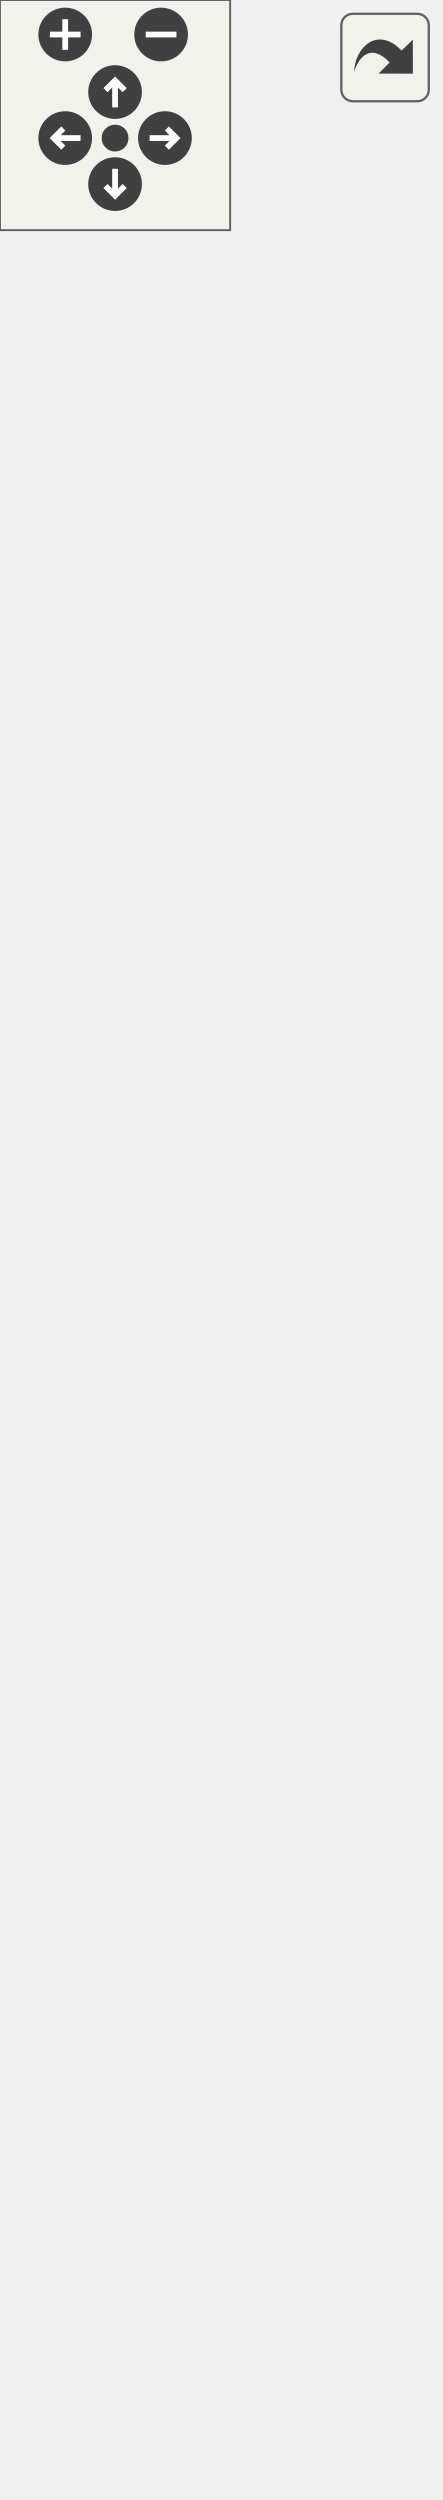
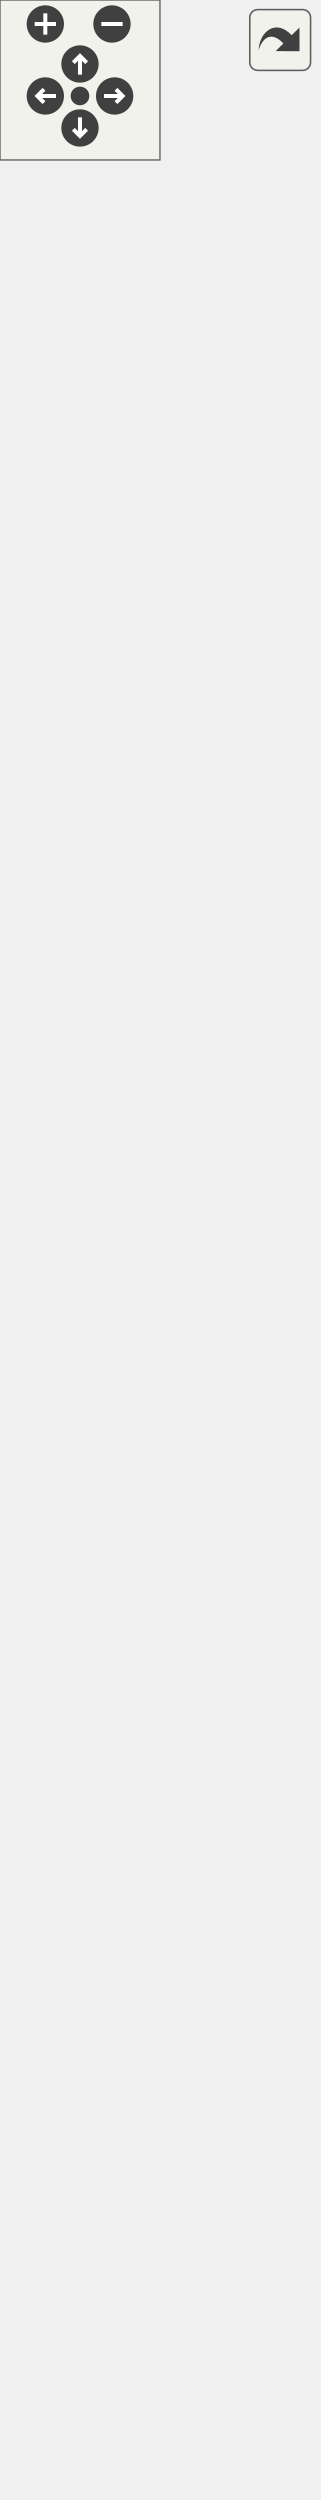
<svg xmlns="http://www.w3.org/2000/svg" xmlns:xlink="http://www.w3.org/1999/xlink" id="main" version="1.1" xml:space="preserve">
  <style type="text/css">
.edge:hover path { stroke: red; }
.edge:hover polygon { stroke: red; fill: red; }
</style>
  <defs>
    <circle id="rim" cx="0" cy="0" r="7" />
    <circle id="rim2" cx="0" cy="0" r="3.5" />
    <g id="zoomPlus">
      <use xlink:href="#rim" fill="#404040">
        <set attributeName="fill" to="#808080" begin="zoomplus.mouseover" end="zoomplus.mouseout" />
      </use>
      <path d="M-4,0h8M0,-4v8" fill="none" stroke="white" stroke-width="1.5" pointer-events="none" />
    </g>
    <g id="zoomMin">
      <use xlink:href="#rim" fill="#404040">
        <set attributeName="fill" to="#808080" begin="zoomminus.mouseover" end="zoomminus.mouseout" />
      </use>
      <path d="M-4,0h8" fill="none" stroke="white" stroke-width="1.5" pointer-events="none" />
    </g>
    <g id="dirArrow">
      <path fill="none" stroke="white" stroke-width="1.5" d="M0,-3.0v7 M-2.5,-0.5L0,-3.0L2.5,-0.5" />
    </g>
    <g id="resetDef">
      <use xlink:href="#rim2" fill="#404040">
        <set attributeName="fill" to="#808080" begin="reset.mouseover" end="reset.mouseout" />
      </use>
    </g>
  </defs>
  <svg id="graph" class="graph">
    <g id="viewport">
      <g id="node1" class="node">
-         <polygon fill="#bfbfbf" stroke="black" points="23.568,-1 23.568,-115 90.432,-115 90.432,-1 23.568,-1" />
-         <text text-anchor="middle" x="57" y="-103" font-family="Helvetica,sans-Serif" font-size="10.00">hal::Led</text>
-         <polyline fill="none" stroke="black" points="23.568,-97 90.432,-97 " />
-         <text text-anchor="middle" x="57" y="-85" font-family="Helvetica,sans-Serif" font-size="10.00"> </text>
-         <polyline fill="none" stroke="black" points="23.568,-79 90.432,-79 " />
-         <text text-anchor="start" x="31.568" y="-67" font-family="Helvetica,sans-Serif" font-size="10.00">+ Led()</text>
-         <text text-anchor="start" x="31.568" y="-57" font-family="Helvetica,sans-Serif" font-size="10.00">+ disable()</text>
-         <text text-anchor="start" x="31.568" y="-47" font-family="Helvetica,sans-Serif" font-size="10.00">+ enable()</text>
-         <text text-anchor="start" x="31.568" y="-37" font-family="Helvetica,sans-Serif" font-size="10.00">+ enable()</text>
-         <text text-anchor="start" x="31.568" y="-27" font-family="Helvetica,sans-Serif" font-size="10.00">+ enable()</text>
-         <text text-anchor="start" x="31.568" y="-17" font-family="Helvetica,sans-Serif" font-size="10.00">+ flash()</text>
-         <text text-anchor="start" x="31.568" y="-7" font-family="Helvetica,sans-Serif" font-size="10.00">+ get_info()</text>
+         <polygon fill="#bfbfbf" stroke="black" points="25.568,-1 25.568,-115 92.432,-115 92.432,-1 25.568,-1" />
+         <text text-anchor="middle" x="59" y="-103" font-family="Helvetica,sans-Serif" font-size="10.00">hal::Led</text>
+         <polyline fill="none" stroke="black" points="25.568,-97 92.432,-97 " />
+         <text text-anchor="middle" x="59" y="-85" font-family="Helvetica,sans-Serif" font-size="10.00"> </text>
+         <polyline fill="none" stroke="black" points="25.568,-79 92.432,-79 " />
+         <text text-anchor="start" x="33.568" y="-67" font-family="Helvetica,sans-Serif" font-size="10.00">+ Led()</text>
+         <text text-anchor="start" x="33.568" y="-57" font-family="Helvetica,sans-Serif" font-size="10.00">+ disable()</text>
+         <text text-anchor="start" x="33.568" y="-47" font-family="Helvetica,sans-Serif" font-size="10.00">+ enable()</text>
+         <text text-anchor="start" x="33.568" y="-37" font-family="Helvetica,sans-Serif" font-size="10.00">+ enable()</text>
+         <text text-anchor="start" x="33.568" y="-27" font-family="Helvetica,sans-Serif" font-size="10.00">+ enable()</text>
+         <text text-anchor="start" x="33.568" y="-17" font-family="Helvetica,sans-Serif" font-size="10.00">+ flash()</text>
+         <text text-anchor="start" x="33.568" y="-7" font-family="Helvetica,sans-Serif" font-size="10.00">+ get_info()</text>
      </g>
      <g id="node2" class="node">
        <g id="a_node2">
          <a xlink:href="classhal_1_1_device.html" target="_top" xlink:title="Device Class. ">
-             <polygon fill="none" stroke="black" points="24.266,-153 24.266,-227 89.734,-227 89.734,-153 24.266,-153" />
-             <text text-anchor="middle" x="57" y="-215" font-family="Helvetica,sans-Serif" font-size="10.00">hal::Device</text>
-             <polyline fill="none" stroke="black" points="24.266,-209 89.734,-209 " />
-             <text text-anchor="middle" x="57" y="-197" font-family="Helvetica,sans-Serif" font-size="10.00"> </text>
-             <polyline fill="none" stroke="black" points="24.266,-191 89.734,-191 " />
-             <text text-anchor="start" x="32.266" y="-179" font-family="Helvetica,sans-Serif" font-size="10.00">+ Device()</text>
-             <text text-anchor="start" x="32.266" y="-169" font-family="Helvetica,sans-Serif" font-size="10.00">+ read()</text>
-             <text text-anchor="start" x="32.266" y="-159" font-family="Helvetica,sans-Serif" font-size="10.00">+ write()</text>
+             <polygon fill="none" stroke="black" points="26.266,-153 26.266,-227 91.734,-227 91.734,-153 26.266,-153" />
+             <text text-anchor="middle" x="59" y="-215" font-family="Helvetica,sans-Serif" font-size="10.00">hal::Device</text>
+             <polyline fill="none" stroke="black" points="26.266,-209 91.734,-209 " />
+             <text text-anchor="middle" x="59" y="-197" font-family="Helvetica,sans-Serif" font-size="10.00"> </text>
+             <polyline fill="none" stroke="black" points="26.266,-191 91.734,-191 " />
+             <text text-anchor="start" x="34.266" y="-179" font-family="Helvetica,sans-Serif" font-size="10.00">+ Device()</text>
+             <text text-anchor="start" x="34.266" y="-169" font-family="Helvetica,sans-Serif" font-size="10.00">+ read()</text>
+             <text text-anchor="start" x="34.266" y="-159" font-family="Helvetica,sans-Serif" font-size="10.00">+ write()</text>
          </a>
        </g>
      </g>
      <g id="edge1" class="edge">
-         <path fill="none" stroke="midnightblue" d="M57,-142.708C57,-133.887 57,-124.564 57,-115.467" />
-         <polygon fill="none" stroke="midnightblue" points="53.5,-142.788 57,-152.788 60.5,-142.788 53.5,-142.788" />
+         <path fill="none" stroke="midnightblue" d="M59,-142.708C59,-133.887 59,-124.564 59,-115.467" />
+         <polygon fill="none" stroke="midnightblue" points="55.5,-142.788 59,-152.788 62.5,-142.788 55.5,-142.788" />
      </g>
      <g id="node3" class="node">
        <g id="a_node3">
-           <a xlink:href="classsys_1_1_file.html" target="_top" xlink:title="File Class. ">
-             <polygon fill="none" stroke="black" points="16.759,-265 16.759,-429 97.241,-429 97.241,-265 16.759,-265" />
-             <text text-anchor="middle" x="57" y="-417" font-family="Helvetica,sans-Serif" font-size="10.00">sys::File</text>
-             <polyline fill="none" stroke="black" points="16.759,-411 97.241,-411 " />
-             <text text-anchor="start" x="24.759" y="-399" font-family="Helvetica,sans-Serif" font-size="10.00"># m_fd</text>
-             <polyline fill="none" stroke="black" points="16.759,-393 97.241,-393 " />
-             <text text-anchor="start" x="24.759" y="-381" font-family="Helvetica,sans-Serif" font-size="10.00">+ File()</text>
-             <text text-anchor="start" x="24.759" y="-371" font-family="Helvetica,sans-Serif" font-size="10.00">+ close()</text>
-             <text text-anchor="start" x="24.759" y="-361" font-family="Helvetica,sans-Serif" font-size="10.00">+ create()</text>
-             <text text-anchor="start" x="24.759" y="-351" font-family="Helvetica,sans-Serif" font-size="10.00">+ fileno()</text>
-             <text text-anchor="start" x="24.759" y="-341" font-family="Helvetica,sans-Serif" font-size="10.00">+ flags()</text>
-             <text text-anchor="start" x="24.759" y="-331" font-family="Helvetica,sans-Serif" font-size="10.00">+ gets()</text>
-             <text text-anchor="start" x="24.759" y="-321" font-family="Helvetica,sans-Serif" font-size="10.00">and 21 more...</text>
-             <text text-anchor="start" x="24.759" y="-311" font-family="Helvetica,sans-Serif" font-size="10.00">+ name()</text>
-             <text text-anchor="start" x="24.759" y="-301" font-family="Helvetica,sans-Serif" font-size="10.00">+ remove()</text>
-             <text text-anchor="start" x="24.759" y="-291" font-family="Helvetica,sans-Serif" font-size="10.00">+ size()</text>
-             <text text-anchor="start" x="24.759" y="-281" font-family="Helvetica,sans-Serif" font-size="10.00">+ stat()</text>
-             <text text-anchor="start" x="24.759" y="-271" font-family="Helvetica,sans-Serif" font-size="10.00">+ suffix()</text>
+           <a xlink:href="classapi_1_1_hal_work_object.html" target="_top" xlink:title="Hal Object Class. ">
+             <polygon fill="none" stroke="black" points="8.019,-265 8.019,-319 109.981,-319 109.981,-265 8.019,-265" />
+             <text text-anchor="middle" x="59" y="-307" font-family="Helvetica,sans-Serif" font-size="10.00">api::HalWorkObject</text>
+             <polyline fill="none" stroke="black" points="8.019,-301 109.981,-301 " />
+             <text text-anchor="middle" x="59" y="-289" font-family="Helvetica,sans-Serif" font-size="10.00"> </text>
+             <polyline fill="none" stroke="black" points="8.019,-283 109.981,-283 " />
+             <text text-anchor="middle" x="59" y="-271" font-family="Helvetica,sans-Serif" font-size="10.00"> </text>
          </a>
        </g>
      </g>
      <g id="edge2" class="edge">
-         <path fill="none" stroke="midnightblue" d="M57,-254.725C57,-245.069 57,-235.708 57,-227.267" />
-         <polygon fill="none" stroke="midnightblue" points="53.5,-254.868 57,-264.868 60.5,-254.868 53.5,-254.868" />
+         <path fill="none" stroke="midnightblue" d="M59,-254.767C59,-245.739 59,-236.063 59,-227.045" />
+         <polygon fill="none" stroke="midnightblue" points="55.5,-254.987 59,-264.987 62.5,-254.987 55.5,-254.987" />
      </g>
      <g id="node4" class="node">
        <g id="a_node4">
-           <a xlink:href="classapi_1_1_s_object.html" target="_top" xlink:title="SObject Class. ">
-             <polygon fill="none" stroke="black" points="-0.192,-467 -0.192,-591 114.192,-591 114.192,-467 -0.192,-467" />
-             <text text-anchor="middle" x="57" y="-579" font-family="Helvetica,sans-Serif" font-size="10.00">api::SObject</text>
-             <polyline fill="none" stroke="black" points="-0.192,-573 114.192,-573 " />
-             <text text-anchor="middle" x="57" y="-561" font-family="Helvetica,sans-Serif" font-size="10.00"> </text>
-             <polyline fill="none" stroke="black" points="-0.192,-555 114.192,-555 " />
-             <text text-anchor="start" x="7.808" y="-543" font-family="Helvetica,sans-Serif" font-size="10.00">+ SObject()</text>
-             <text text-anchor="start" x="7.808" y="-533" font-family="Helvetica,sans-Serif" font-size="10.00">+ api_version()</text>
-             <text text-anchor="start" x="7.808" y="-523" font-family="Helvetica,sans-Serif" font-size="10.00">+ clear_error()</text>
-             <text text-anchor="start" x="7.808" y="-513" font-family="Helvetica,sans-Serif" font-size="10.00">+ error_number()</text>
-             <text text-anchor="start" x="7.808" y="-503" font-family="Helvetica,sans-Serif" font-size="10.00">+ exit_fatal()</text>
-             <text text-anchor="start" x="7.808" y="-493" font-family="Helvetica,sans-Serif" font-size="10.00"># set_error_number()</text>
-             <text text-anchor="start" x="7.808" y="-483" font-family="Helvetica,sans-Serif" font-size="10.00"># set_error_number_if</text>
-             <text text-anchor="start" x="7.808" y="-473" font-family="Helvetica,sans-Serif" font-size="10.00">_error()</text>
+           <a xlink:href="classsys_1_1_file.html" target="_top" xlink:title="File Class. ">
+             <polygon fill="none" stroke="black" points="18.759,-357 18.759,-521 99.241,-521 99.241,-357 18.759,-357" />
+             <text text-anchor="middle" x="59" y="-509" font-family="Helvetica,sans-Serif" font-size="10.00">sys::File</text>
+             <polyline fill="none" stroke="black" points="18.759,-503 99.241,-503 " />
+             <text text-anchor="start" x="26.759" y="-491" font-family="Helvetica,sans-Serif" font-size="10.00"># m_fd</text>
+             <polyline fill="none" stroke="black" points="18.759,-485 99.241,-485 " />
+             <text text-anchor="start" x="26.759" y="-473" font-family="Helvetica,sans-Serif" font-size="10.00">+ File()</text>
+             <text text-anchor="start" x="26.759" y="-463" font-family="Helvetica,sans-Serif" font-size="10.00">+ close()</text>
+             <text text-anchor="start" x="26.759" y="-453" font-family="Helvetica,sans-Serif" font-size="10.00">+ create()</text>
+             <text text-anchor="start" x="26.759" y="-443" font-family="Helvetica,sans-Serif" font-size="10.00">+ fileno()</text>
+             <text text-anchor="start" x="26.759" y="-433" font-family="Helvetica,sans-Serif" font-size="10.00">+ flags()</text>
+             <text text-anchor="start" x="26.759" y="-423" font-family="Helvetica,sans-Serif" font-size="10.00">+ gets()</text>
+             <text text-anchor="start" x="26.759" y="-413" font-family="Helvetica,sans-Serif" font-size="10.00">and 21 more...</text>
+             <text text-anchor="start" x="26.759" y="-403" font-family="Helvetica,sans-Serif" font-size="10.00">+ name()</text>
+             <text text-anchor="start" x="26.759" y="-393" font-family="Helvetica,sans-Serif" font-size="10.00">+ remove()</text>
+             <text text-anchor="start" x="26.759" y="-383" font-family="Helvetica,sans-Serif" font-size="10.00">+ size()</text>
+             <text text-anchor="start" x="26.759" y="-373" font-family="Helvetica,sans-Serif" font-size="10.00">+ stat()</text>
+             <text text-anchor="start" x="26.759" y="-363" font-family="Helvetica,sans-Serif" font-size="10.00">+ suffix()</text>
          </a>
        </g>
      </g>
      <g id="edge3" class="edge">
-         <path fill="none" stroke="midnightblue" d="M57,-456.706C57,-447.639 57,-438.307 57,-429.101" />
-         <polygon fill="none" stroke="midnightblue" points="53.5,-456.809 57,-466.809 60.5,-456.809 53.5,-456.809" />
+         <path fill="none" stroke="midnightblue" d="M59,-346.541C59,-336.622 59,-327.213 59,-319.129" />
+         <polygon fill="none" stroke="midnightblue" points="55.5,-346.599 59,-356.599 62.5,-346.599 55.5,-346.599" />
+       </g>
+       <g id="node5" class="node">
+         <g id="a_node5">
+           <a xlink:href="classapi_1_1_sys_work_object.html" target="_top" xlink:title="System Work Object Class. ">
+             <polygon fill="none" stroke="black" points="7.187,-559 7.187,-613 110.813,-613 110.813,-559 7.187,-559" />
+             <text text-anchor="middle" x="59" y="-601" font-family="Helvetica,sans-Serif" font-size="10.00">api::SysWorkObject</text>
+             <polyline fill="none" stroke="black" points="7.187,-595 110.813,-595 " />
+             <text text-anchor="middle" x="59" y="-583" font-family="Helvetica,sans-Serif" font-size="10.00"> </text>
+             <polyline fill="none" stroke="black" points="7.187,-577 110.813,-577 " />
+             <text text-anchor="middle" x="59" y="-565" font-family="Helvetica,sans-Serif" font-size="10.00"> </text>
+           </a>
+         </g>
+       </g>
+       <g id="edge4" class="edge">
+         <path fill="none" stroke="midnightblue" d="M59,-548.498C59,-539.997 59,-530.612 59,-521.024" />
+         <polygon fill="none" stroke="midnightblue" points="55.5,-548.742 59,-558.742 62.5,-548.742 55.5,-548.742" />
+       </g>
+       <g id="node6" class="node">
+         <g id="a_node6">
+           <a xlink:href="classapi_1_1_work_object.html" target="_top" xlink:title="WorkObject Class. ">
+             <polygon fill="none" stroke="black" points="-0.548,-651 -0.548,-785 118.548,-785 118.548,-651 -0.548,-651" />
+             <text text-anchor="middle" x="59" y="-773" font-family="Helvetica,sans-Serif" font-size="10.00">api::WorkObject</text>
+             <polyline fill="none" stroke="black" points="-0.548,-767 118.548,-767 " />
+             <text text-anchor="middle" x="59" y="-755" font-family="Helvetica,sans-Serif" font-size="10.00"> </text>
+             <polyline fill="none" stroke="black" points="-0.548,-749 118.548,-749 " />
+             <text text-anchor="start" x="7.452" y="-737" font-family="Helvetica,sans-Serif" font-size="10.00">+ WorkObject()</text>
+             <text text-anchor="start" x="7.452" y="-727" font-family="Helvetica,sans-Serif" font-size="10.00">+ clear_error_number()</text>
+             <text text-anchor="start" x="7.452" y="-717" font-family="Helvetica,sans-Serif" font-size="10.00">+ error_number()</text>
+             <text text-anchor="start" x="7.452" y="-707" font-family="Helvetica,sans-Serif" font-size="10.00">+ exit_fatal()</text>
+             <text text-anchor="start" x="7.452" y="-697" font-family="Helvetica,sans-Serif" font-size="10.00"># set_error_number()</text>
+             <text text-anchor="start" x="7.452" y="-687" font-family="Helvetica,sans-Serif" font-size="10.00"># set_error_number_if</text>
+             <text text-anchor="start" x="7.452" y="-677" font-family="Helvetica,sans-Serif" font-size="10.00">_error()</text>
+             <text text-anchor="start" x="7.452" y="-667" font-family="Helvetica,sans-Serif" font-size="10.00"># set_error_number_to</text>
+             <text text-anchor="start" x="7.452" y="-657" font-family="Helvetica,sans-Serif" font-size="10.00">_errno()</text>
+           </a>
+         </g>
+       </g>
+       <g id="edge5" class="edge">
+         <path fill="none" stroke="midnightblue" d="M59,-640.838C59,-630.903 59,-621.326 59,-613.074" />
+         <polygon fill="none" stroke="midnightblue" points="55.5,-640.857 59,-650.857 62.5,-640.858 55.5,-640.857" />
+       </g>
+       <g id="node7" class="node">
+         <g id="a_node7">
+           <a xlink:href="classapi_1_1_api_object.html" target="_top" xlink:title="API Object Class. ">
+             <polygon fill="none" stroke="black" points="17.79,-823 17.79,-877 100.21,-877 100.21,-823 17.79,-823" />
+             <text text-anchor="middle" x="59" y="-865" font-family="Helvetica,sans-Serif" font-size="10.00">api::ApiObject</text>
+             <polyline fill="none" stroke="black" points="17.79,-859 100.21,-859 " />
+             <text text-anchor="middle" x="59" y="-847" font-family="Helvetica,sans-Serif" font-size="10.00"> </text>
+             <polyline fill="none" stroke="black" points="17.79,-841 100.21,-841 " />
+             <text text-anchor="start" x="25.79" y="-829" font-family="Helvetica,sans-Serif" font-size="10.00">+ api_version()</text>
+           </a>
+         </g>
+       </g>
+       <g id="edge6" class="edge">
+         <path fill="none" stroke="midnightblue" d="M59,-812.644C59,-804.02 59,-794.555 59,-785.059" />
+         <polygon fill="none" stroke="midnightblue" points="55.5,-812.693 59,-822.693 62.5,-812.693 55.5,-812.693" />
      </g>
    </g>
  </svg>
  <g id="navigator" transform="translate(0 0)" fill="#404254">
    <rect fill="#f2f5e9" fill-opacity="0.5" stroke="#606060" stroke-width=".5" x="0" y="0" width="60" height="60" />
    <use id="zoomplus" xlink:href="#zoomPlus" x="17" y="9" />
    <use id="zoomminus" xlink:href="#zoomMin" x="42" y="9" />
    <use id="reset" xlink:href="#resetDef" x="30" y="36" />
    <g id="arrowUp" xlink:href="#dirArrow" transform="translate(30 24)">
      <use xlink:href="#rim" fill="#404040">
        <set attributeName="fill" to="#808080" begin="arrowUp.mouseover" end="arrowUp.mouseout" />
      </use>
      <path fill="none" stroke="white" stroke-width="1.5" d="M0,-3.0v7 M-2.5,-0.5L0,-3.0L2.5,-0.5" />
    </g>
    <g id="arrowRight" xlink:href="#dirArrow" transform="rotate(90) translate(36 -43)">
      <use xlink:href="#rim" fill="#404040">
        <set attributeName="fill" to="#808080" begin="arrowRight.mouseover" end="arrowRight.mouseout" />
      </use>
      <path fill="none" stroke="white" stroke-width="1.5" d="M0,-3.0v7 M-2.5,-0.5L0,-3.0L2.5,-0.5" />
    </g>
    <g id="arrowDown" xlink:href="#dirArrow" transform="rotate(180) translate(-30 -48)">
      <use xlink:href="#rim" fill="#404040">
        <set attributeName="fill" to="#808080" begin="arrowDown.mouseover" end="arrowDown.mouseout" />
      </use>
      <path fill="none" stroke="white" stroke-width="1.5" d="M0,-3.0v7 M-2.5,-0.5L0,-3.0L2.5,-0.5" />
    </g>
    <g id="arrowLeft" xlink:href="#dirArrow" transform="rotate(270) translate(-36 17)">
      <use xlink:href="#rim" fill="#404040">
        <set attributeName="fill" to="#808080" begin="arrowLeft.mouseover" end="arrowLeft.mouseout" />
      </use>
      <path fill="none" stroke="white" stroke-width="1.5" d="M0,-3.0v7 M-2.5,-0.5L0,-3.0L2.5,-0.5" />
    </g>
  </g>
  <svg viewBox="0 0 15 15" width="100%" height="30px" preserveAspectRatio="xMaxYMin meet">
    <g id="arrow_out" transform="scale(0.3 0.3)">
      <a xlink:href="classhal_1_1_led__inherit__graph_org.svg" target="_base">
        <rect id="button" ry="5" rx="5" y="6" x="6" height="38" width="38" fill="#f2f5e9" fill-opacity="0.5" stroke="#606060" stroke-width="1.0" />
        <path id="arrow" d="M 11.5,31.437 C 11.94,20.098 22.043,11.323 32.159,21.979 L 37.069,17.246 C 37.069,17.246 37.088,32 37.088,32 L 22.16,31.978 C 22.16,31.978 26.998,27.14 26.998,27.14 C 18.529,18.264 13.292,25.23 11.5,31.437 z" style="fill:#404040;" />
      </a>
    </g>
  </svg>
</svg>
